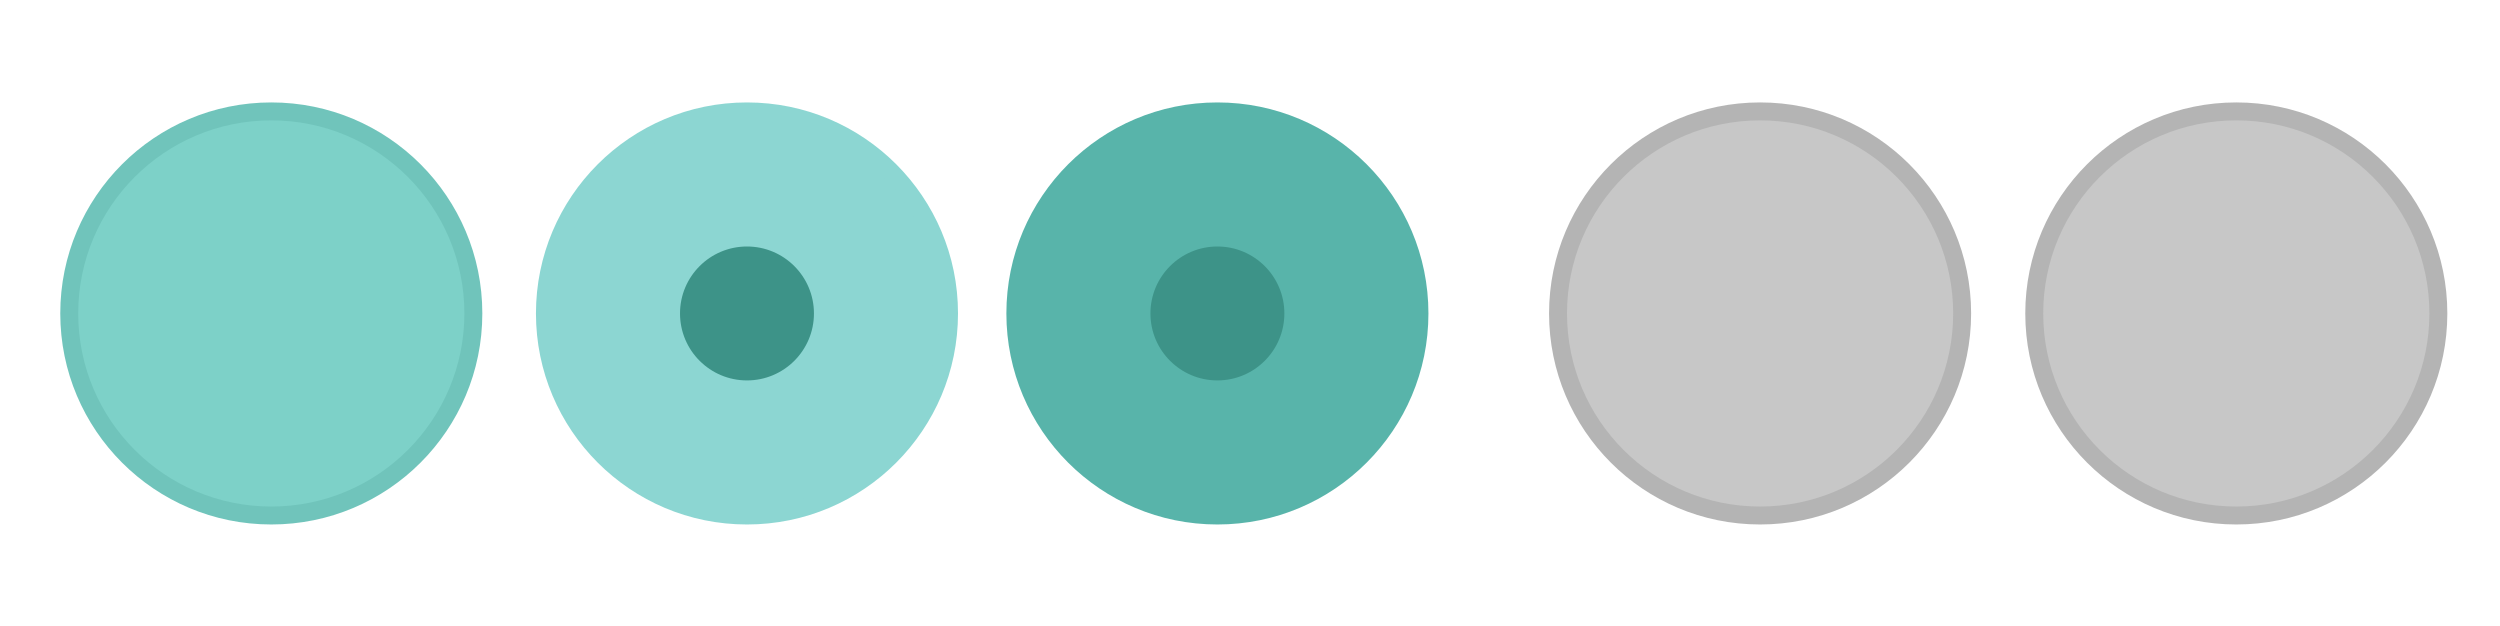
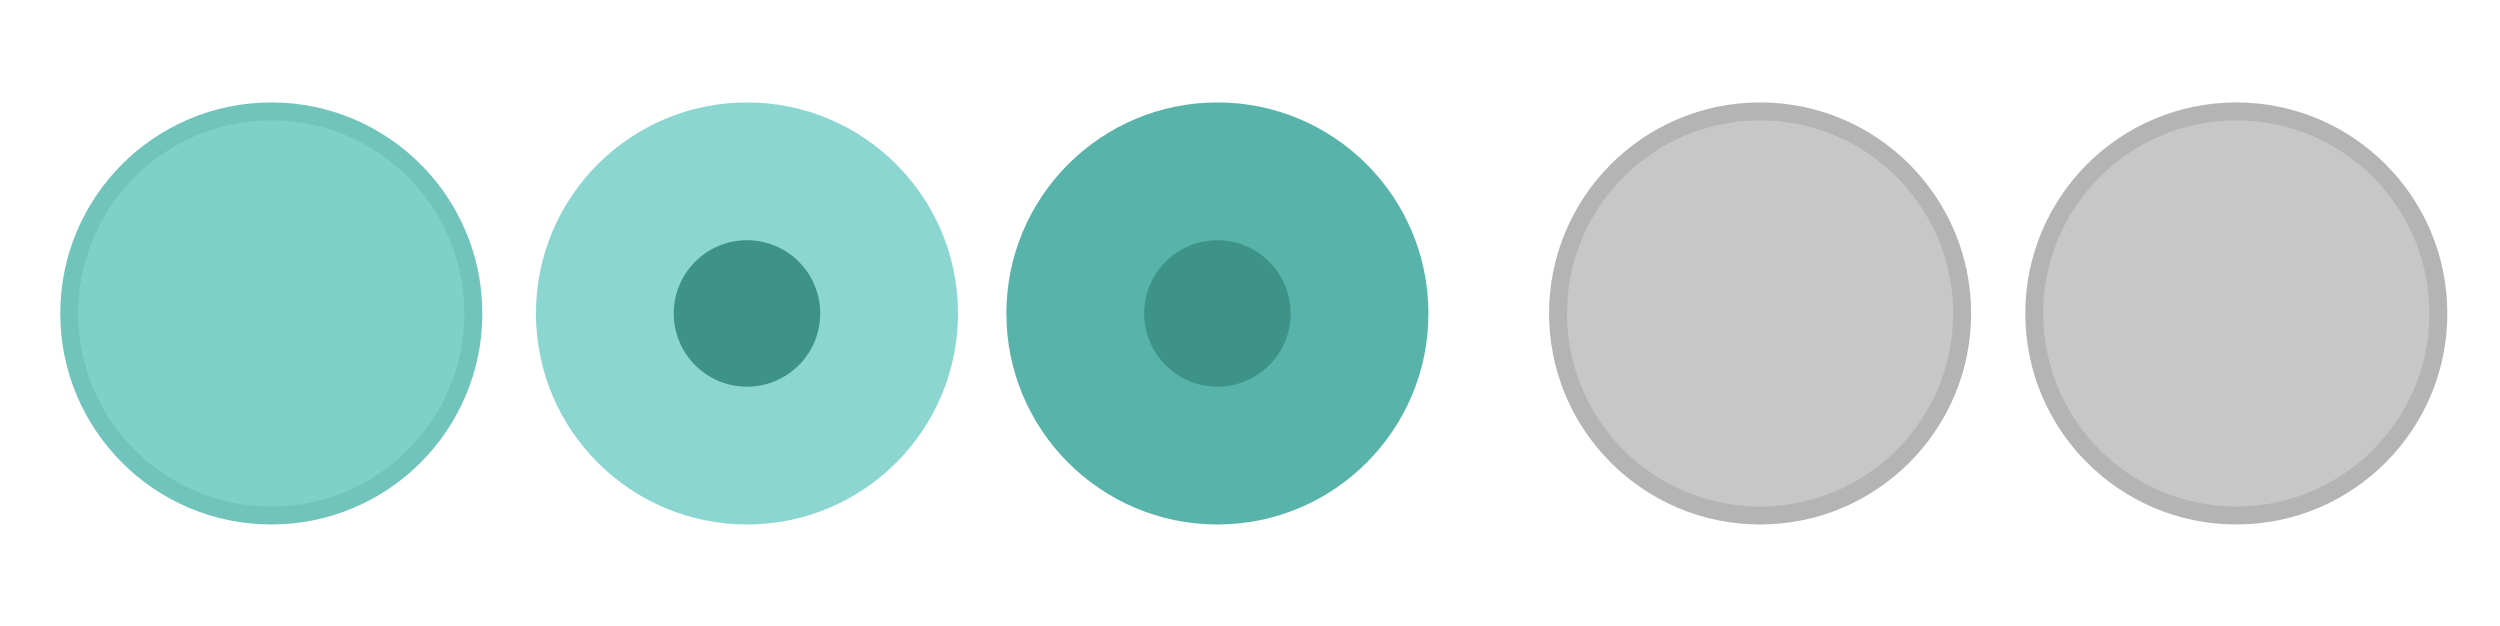
<svg xmlns="http://www.w3.org/2000/svg" xmlns:xlink="http://www.w3.org/1999/xlink" width="119.467" height="29.867" id="svg4428" version="1.1">
  <defs id="defs4430">
    <linearGradient id="linearGradient3913">
      <stop style="stop-color:#ffffff;stop-opacity:1;" offset="0" id="stop3915" />
      <stop id="stop3921" offset="0.5" style="stop-color:#ffffff;stop-opacity:0.498;" />
      <stop style="stop-color:#ffffff;stop-opacity:0;" offset="1" id="stop3917" />
    </linearGradient>
    <linearGradient id="linearGradient3868">
      <stop style="stop-color:#5a5a5a;stop-opacity:1;" offset="0" id="stop3870" />
      <stop style="stop-color:#646464;stop-opacity:1;" offset="1" id="stop3872" />
    </linearGradient>
    <linearGradient id="linearGradient3813">
      <stop style="stop-color:#666666;stop-opacity:1;" offset="0" id="stop3815" />
      <stop style="stop-color:#636363;stop-opacity:1;" offset="1" id="stop3817" />
    </linearGradient>
    <linearGradient id="linearGradient3787">
      <stop style="stop-color:#e5e5df;stop-opacity:1;" offset="0" id="stop3789" />
      <stop style="stop-color:#dadad4;stop-opacity:1;" offset="1" id="stop3791" />
    </linearGradient>
    <linearGradient id="linearGradient3806-3-5-6">
      <stop style="stop-color:#303030;stop-opacity:1;" offset="0" id="stop3808-6-9-1" />
      <stop style="stop-color:#232323;stop-opacity:1;" offset="1" id="stop3810-4-6-3" />
    </linearGradient>
    <linearGradient xlink:href="#linearGradient3787" id="linearGradient3793" x1="40" y1="1044.362" x2="40" y2="1032.362" gradientUnits="userSpaceOnUse" />
    <linearGradient xlink:href="#linearGradient3787" id="linearGradient3828" gradientUnits="userSpaceOnUse" x1="40" y1="1044.362" x2="40" y2="1032.362" gradientTransform="matrix(1.166667,0,0,1.076923,-6.5,-80.33555)" />
    <linearGradient xlink:href="#linearGradient3787-8" id="linearGradient3835" gradientUnits="userSpaceOnUse" gradientTransform="matrix(1.166667,0,0,1.076923,-35.5,-1105.698)" x1="40" y1="1044.362" x2="40" y2="1032.362" />
    <linearGradient xlink:href="#linearGradient3787-8" id="linearGradient3835-4" gradientUnits="userSpaceOnUse" gradientTransform="matrix(1.166667,0,0,1.076923,-35.5,-1105.698)" x1="40" y1="1044.362" x2="40" y2="1032.362" />
    <linearGradient id="linearGradient3787-8">
      <stop style="stop-color:#f5f5ee;stop-opacity:1;" offset="0" id="stop3789-2" />
      <stop style="stop-color:#e6e6df;stop-opacity:1;" offset="1" id="stop3791-6" />
    </linearGradient>
    <linearGradient xlink:href="#linearGradient3787-8" id="linearGradient3835-3" gradientUnits="userSpaceOnUse" gradientTransform="matrix(1.166667,0,0,1.076923,-35.5,-1105.698)" x1="40" y1="1044.362" x2="40" y2="1032.362" />
    <linearGradient id="linearGradient3787-7">
      <stop style="stop-color:#f5f5ee;stop-opacity:1;" offset="0" id="stop3789-3" />
      <stop style="stop-color:#e6e6e0;stop-opacity:1;" offset="1" id="stop3791-3" />
    </linearGradient>
    <linearGradient xlink:href="#linearGradient3787" id="linearGradient3807" x1="11" y1="15.75" x2="11" y2="8.25" gradientUnits="userSpaceOnUse" />
    <linearGradient xlink:href="#linearGradient3813" id="linearGradient3819" x1="29.5" y1="15.2" x2="29.5" y2="8.8" gradientUnits="userSpaceOnUse" />
    <linearGradient xlink:href="#linearGradient4231" id="linearGradient3807-1" x1="10" y1="7" x2="10" y2="15.889" gradientUnits="userSpaceOnUse" />
    <linearGradient id="linearGradient4231">
      <stop id="stop4233" offset="0" style="stop-color:#e7e7e1;stop-opacity:1;" />
      <stop id="stop4239" offset="1" style="stop-color:#dadad3;stop-opacity:1;" />
    </linearGradient>
    <linearGradient xlink:href="#linearGradient4231-1" id="linearGradient3807-1-1" x1="10" y1="15.889" x2="10" y2="7" gradientUnits="userSpaceOnUse" />
    <linearGradient id="linearGradient4231-1">
      <stop id="stop4233-6" offset="0" style="stop-color:#e5e5de;stop-opacity:1;" />
      <stop id="stop4239-7" offset="1" style="stop-color:#dadad3;stop-opacity:1;" />
    </linearGradient>
    <linearGradient id="linearGradient4363">
      <stop style="stop-color:#979791;stop-opacity:1;" offset="0" id="stop4365" />
      <stop style="stop-color:#dadad4;stop-opacity:0;" offset="1" id="stop4367" />
    </linearGradient>
    <linearGradient id="linearGradient4363-7">
      <stop style="stop-color:#f5f5ef;stop-opacity:1;" offset="0" id="stop4365-9" />
      <stop style="stop-color:#dadad4;stop-opacity:0;" offset="1" id="stop4367-8" />
    </linearGradient>
    <linearGradient xlink:href="#linearGradient4231-7" id="linearGradient4361" gradientUnits="userSpaceOnUse" gradientTransform="matrix(1.1875,0,0,1,-41.25,0)" x1="248.632" y1="79" x2="248.632" y2="58" />
    <linearGradient id="linearGradient4231-7">
      <stop id="stop4233-4" offset="0" style="stop-color:#e6e6df;stop-opacity:1;" />
      <stop id="stop4239-8" offset="1" style="stop-color:#d1d1ca;stop-opacity:1;" />
    </linearGradient>
    <linearGradient xlink:href="#linearGradient4231-7" id="linearGradient3127" gradientUnits="userSpaceOnUse" gradientTransform="matrix(1.1875,0,0,1,-262.25,-55.99998)" x1="248.632" y1="79" x2="248.632" y2="58" />
    <linearGradient xlink:href="#linearGradient4231-7" id="linearGradient3154" gradientUnits="userSpaceOnUse" gradientTransform="matrix(1.1875,0,0,1,-262.25,-55.99998)" x1="248.632" y1="79" x2="248.632" y2="58" />
    <linearGradient xlink:href="#linearGradient4231-7" id="linearGradient3159" gradientUnits="userSpaceOnUse" gradientTransform="matrix(1.1875,0,0,1,-249.25,-54.99998)" x1="248.632" y1="79" x2="248.632" y2="58" />
    <linearGradient xlink:href="#linearGradient4231-7-9" id="linearGradient3159-0" gradientUnits="userSpaceOnUse" gradientTransform="matrix(1.1875,0,0,1,-262.25,-55.99998)" x1="248.632" y1="79" x2="248.632" y2="58" />
    <linearGradient id="linearGradient4231-7-9">
      <stop id="stop4233-4-2" offset="0" style="stop-color:#e6e6df;stop-opacity:1;" />
      <stop id="stop4239-8-9" offset="1" style="stop-color:#d1d1ca;stop-opacity:1;" />
    </linearGradient>
    <linearGradient id="linearGradient4231-5">
      <stop id="stop4233-41" offset="0" style="stop-color:#e5e5de;stop-opacity:1;" />
      <stop id="stop4239-73" offset="1" style="stop-color:#dadad3;stop-opacity:1;" />
    </linearGradient>
    <linearGradient xlink:href="#linearGradient4231-7-7" id="linearGradient3159-1" gradientUnits="userSpaceOnUse" gradientTransform="matrix(1.1875,0,0,1,-262.25,-55.99998)" x1="248.632" y1="79" x2="248.632" y2="58" />
    <linearGradient id="linearGradient4231-7-7">
      <stop id="stop4233-4-7" offset="0" style="stop-color:#e6e6df;stop-opacity:1;" />
      <stop id="stop4239-8-2" offset="1" style="stop-color:#d1d1ca;stop-opacity:1;" />
    </linearGradient>
    <linearGradient xlink:href="#linearGradient4231-73" id="linearGradient3807-1-7" x1="10" y1="15.889" x2="10" y2="7" gradientUnits="userSpaceOnUse" />
    <linearGradient id="linearGradient4231-73">
      <stop id="stop4233-1" offset="0" style="stop-color:#e5e5de;stop-opacity:1;" />
      <stop id="stop4239-85" offset="1" style="stop-color:#dadad3;stop-opacity:1;" />
    </linearGradient>
    <radialGradient xlink:href="#linearGradient4363-7" id="radialGradient5329" cx="-14.843" cy="1034.921" fx="-14.843" fy="1034.921" r="8.006" gradientTransform="matrix(1,0,0,0.492929,0.1212798,524.5964)" gradientUnits="userSpaceOnUse" />
    <filter id="filter5355" x="-0.182" width="1.365" y="-0.373" height="1.746">
      <feGaussianBlur stdDeviation="1.207" id="feGaussianBlur5357" />
    </filter>
  </defs>
  <g id="layer1" transform="translate(0,-1092.653)">
    <g id="4" transform="translate(86.4,-3.2)" />
    <path style="opacity:0;fill:url(#radialGradient5329);fill-opacity:1;stroke:#000000;stroke-width:0.1;stroke-linecap:butt;stroke-linejoin:miter;stroke-miterlimit:4;stroke-dasharray:none;stroke-opacity:1;filter:url(#filter5355)" d="m -22.666,1038.623 h 15.888 c -0.374,-10.748 -15.894,-9.959 -15.888,0 z" id="path3863" transform="matrix(0.998626,0,0,0.9174844,122.4367,158.2753)" />
    <g id="active-center" transform="matrix(0.02211836,0,0,-0.02211825,2.814838,1117.89)">
      <path d="m 458.879,7.858 c 251.801,0 455.921,204.125 455.921,455.929 0,251.795 -204.121,455.921 -455.921,455.921 C 207.08,919.709 2.954,715.583 2.954,463.788 2.954,211.983 207.08,7.858 458.879,7.858" style="fill:#70c4bb;fill-opacity:1;fill-rule:evenodd;stroke:none;stroke-width:1.067;enable-background:new" id="path14-3" />
      <path d="m 458.877,46.638 c 230.384,0 417.15,186.763 417.15,417.15 0,230.379 -186.766,417.141 -417.15,417.141 -230.383,0 -417.15,-186.763 -417.15,-417.141 0,-230.387 186.767,-417.15 417.15,-417.15" style="fill:#7dd1c8;fill-opacity:1;fill-rule:evenodd;stroke:none;stroke-width:1.067;enable-background:new" id="path16-6" />
    </g>
    <g id="hover-center" transform="matrix(0.02211825,0,0,-0.02211826,25.48017,1117.819)">
      <path d="m 461.865,4.637 c 251.802,0 455.923,204.125 455.923,455.929 0,251.795 -204.121,455.921 -455.923,455.921 -251.801,0 -455.927,-204.126 -455.927,-455.921 0,-251.805 204.126,-455.929 455.927,-455.929" style="fill:#8cd6d2;fill-opacity:1;fill-rule:evenodd;stroke:none;stroke-width:1.067;enable-background:new" id="path14-3-7" />
      <path d="m 461.863,43.417 c 230.385,0 417.152,186.763 417.152,417.15 0,230.379 -186.767,417.141 -417.152,417.141 -230.384,0 -417.152,-186.763 -417.152,-417.141 0,-230.387 186.768,-417.15 417.152,-417.15" style="fill:#8cd6d2;fill-opacity:1;fill-rule:evenodd;stroke:none;stroke-width:1.067;enable-background:new" id="path16-5" />
-       <ellipse cy="-460.562" cx="461.863" id="path4179" style="opacity:1;fill:#3d9388;fill-opacity:1;stroke:none;stroke-width:96.451;stroke-miterlimit:4;stroke-dasharray:none;stroke-opacity:1;enable-background:new" rx="144.677" ry="144.677" transform="scale(1,-1)" />
+       <ellipse cy="-460.562" cx="461.863" id="path4179" style="opacity:1;fill:#3d9388;fill-opacity:1;stroke:none;stroke-width:105.494;stroke-miterlimit:4;stroke-dasharray:none;stroke-opacity:1;enable-background:new" rx="158.24" ry="158.24" transform="scale(1,-1)" />
    </g>
    <g id="pressed-center" transform="matrix(0.02211825,0,0,-0.02211836,47.96021,1117.944)">
      <path id="path14-2" style="fill:#58b4aa;fill-opacity:1;fill-rule:evenodd;stroke:none;stroke-width:1.067" d="m 461.864,10.287 c 251.802,0 455.923,204.124 455.923,455.927 0,251.794 -204.122,455.919 -455.923,455.919 -251.801,0 -455.927,-204.125 -455.927,-455.919 0,-251.804 204.126,-455.927 455.927,-455.927" />
      <path id="path16-9" style="fill:#58b4aa;fill-opacity:1;fill-rule:evenodd;stroke:none;stroke-width:1.067" d="m 461.863,49.067 c 230.385,0 417.152,186.762 417.152,417.148 0,230.378 -186.767,417.139 -417.152,417.139 -230.384,0 -417.152,-186.762 -417.152,-417.139 0,-230.386 186.768,-417.148 417.152,-417.148" />
-       <ellipse transform="scale(1,-1)" ry="144.676" rx="144.677" style="opacity:1;fill:#3d9388;fill-opacity:1;stroke:none;stroke-width:96.451;stroke-miterlimit:4;stroke-dasharray:none;stroke-opacity:1;enable-background:new" id="path4179-6" cx="461.863" cy="-466.21" />
+       <ellipse transform="scale(1,-1)" ry="158.24" rx="158.24" style="opacity:1;fill:#3d9388;fill-opacity:1;stroke:none;stroke-width:105.493;stroke-miterlimit:4;stroke-dasharray:none;stroke-opacity:1;enable-background:new" id="path4179-6" cx="461.863" cy="-466.21" />
    </g>
    <g id="inactive-center" transform="matrix(0.02211826,0,0,-0.02211835,73.95945,1117.824)">
      <path d="m 458.879,4.875 c 251.801,0 455.925,204.121 455.925,455.925 0,251.796 -204.125,455.921 -455.925,455.921 C 207.079,916.721 2.954,712.596 2.954,460.8 2.954,208.996 207.079,4.875 458.879,4.875" style="fill:#b4b4b4;fill-opacity:1;fill-rule:evenodd;stroke:none;stroke-width:1.067" id="path14-0" />
      <path d="m 458.879,43.65 c 230.384,0 417.15,186.763 417.15,417.15 0,230.379 -186.766,417.146 -417.15,417.146 C 228.496,877.946 41.729,691.179 41.729,460.8 41.729,230.413 228.496,43.65 458.879,43.65" style="fill:#c7c7c7;fill-opacity:1;fill-rule:evenodd;stroke:none;stroke-width:1.067" id="path16-8" />
    </g>
    <g id="deactivated-center" transform="matrix(0.02211826,0,0,-0.02211835,96.71634,1117.824)">
      <path d="m 458.879,4.875 c 251.801,0 455.925,204.121 455.925,455.925 0,251.796 -204.125,455.921 -455.925,455.921 C 207.079,916.721 2.954,712.596 2.954,460.8 2.954,208.996 207.079,4.875 458.879,4.875" style="fill:#b4b4b4;fill-opacity:1;fill-rule:evenodd;stroke:none;stroke-width:1.067" id="path14-0-0" />
      <path d="m 458.879,43.65 c 230.384,0 417.15,186.763 417.15,417.15 0,230.379 -186.766,417.146 -417.15,417.146 C 228.496,877.946 41.729,691.179 41.729,460.8 41.729,230.413 228.496,43.65 458.879,43.65" style="fill:#c7c7c7;fill-opacity:1;fill-rule:evenodd;stroke:none;stroke-width:1.067" id="path16-8-4" />
    </g>
  </g>
</svg>
